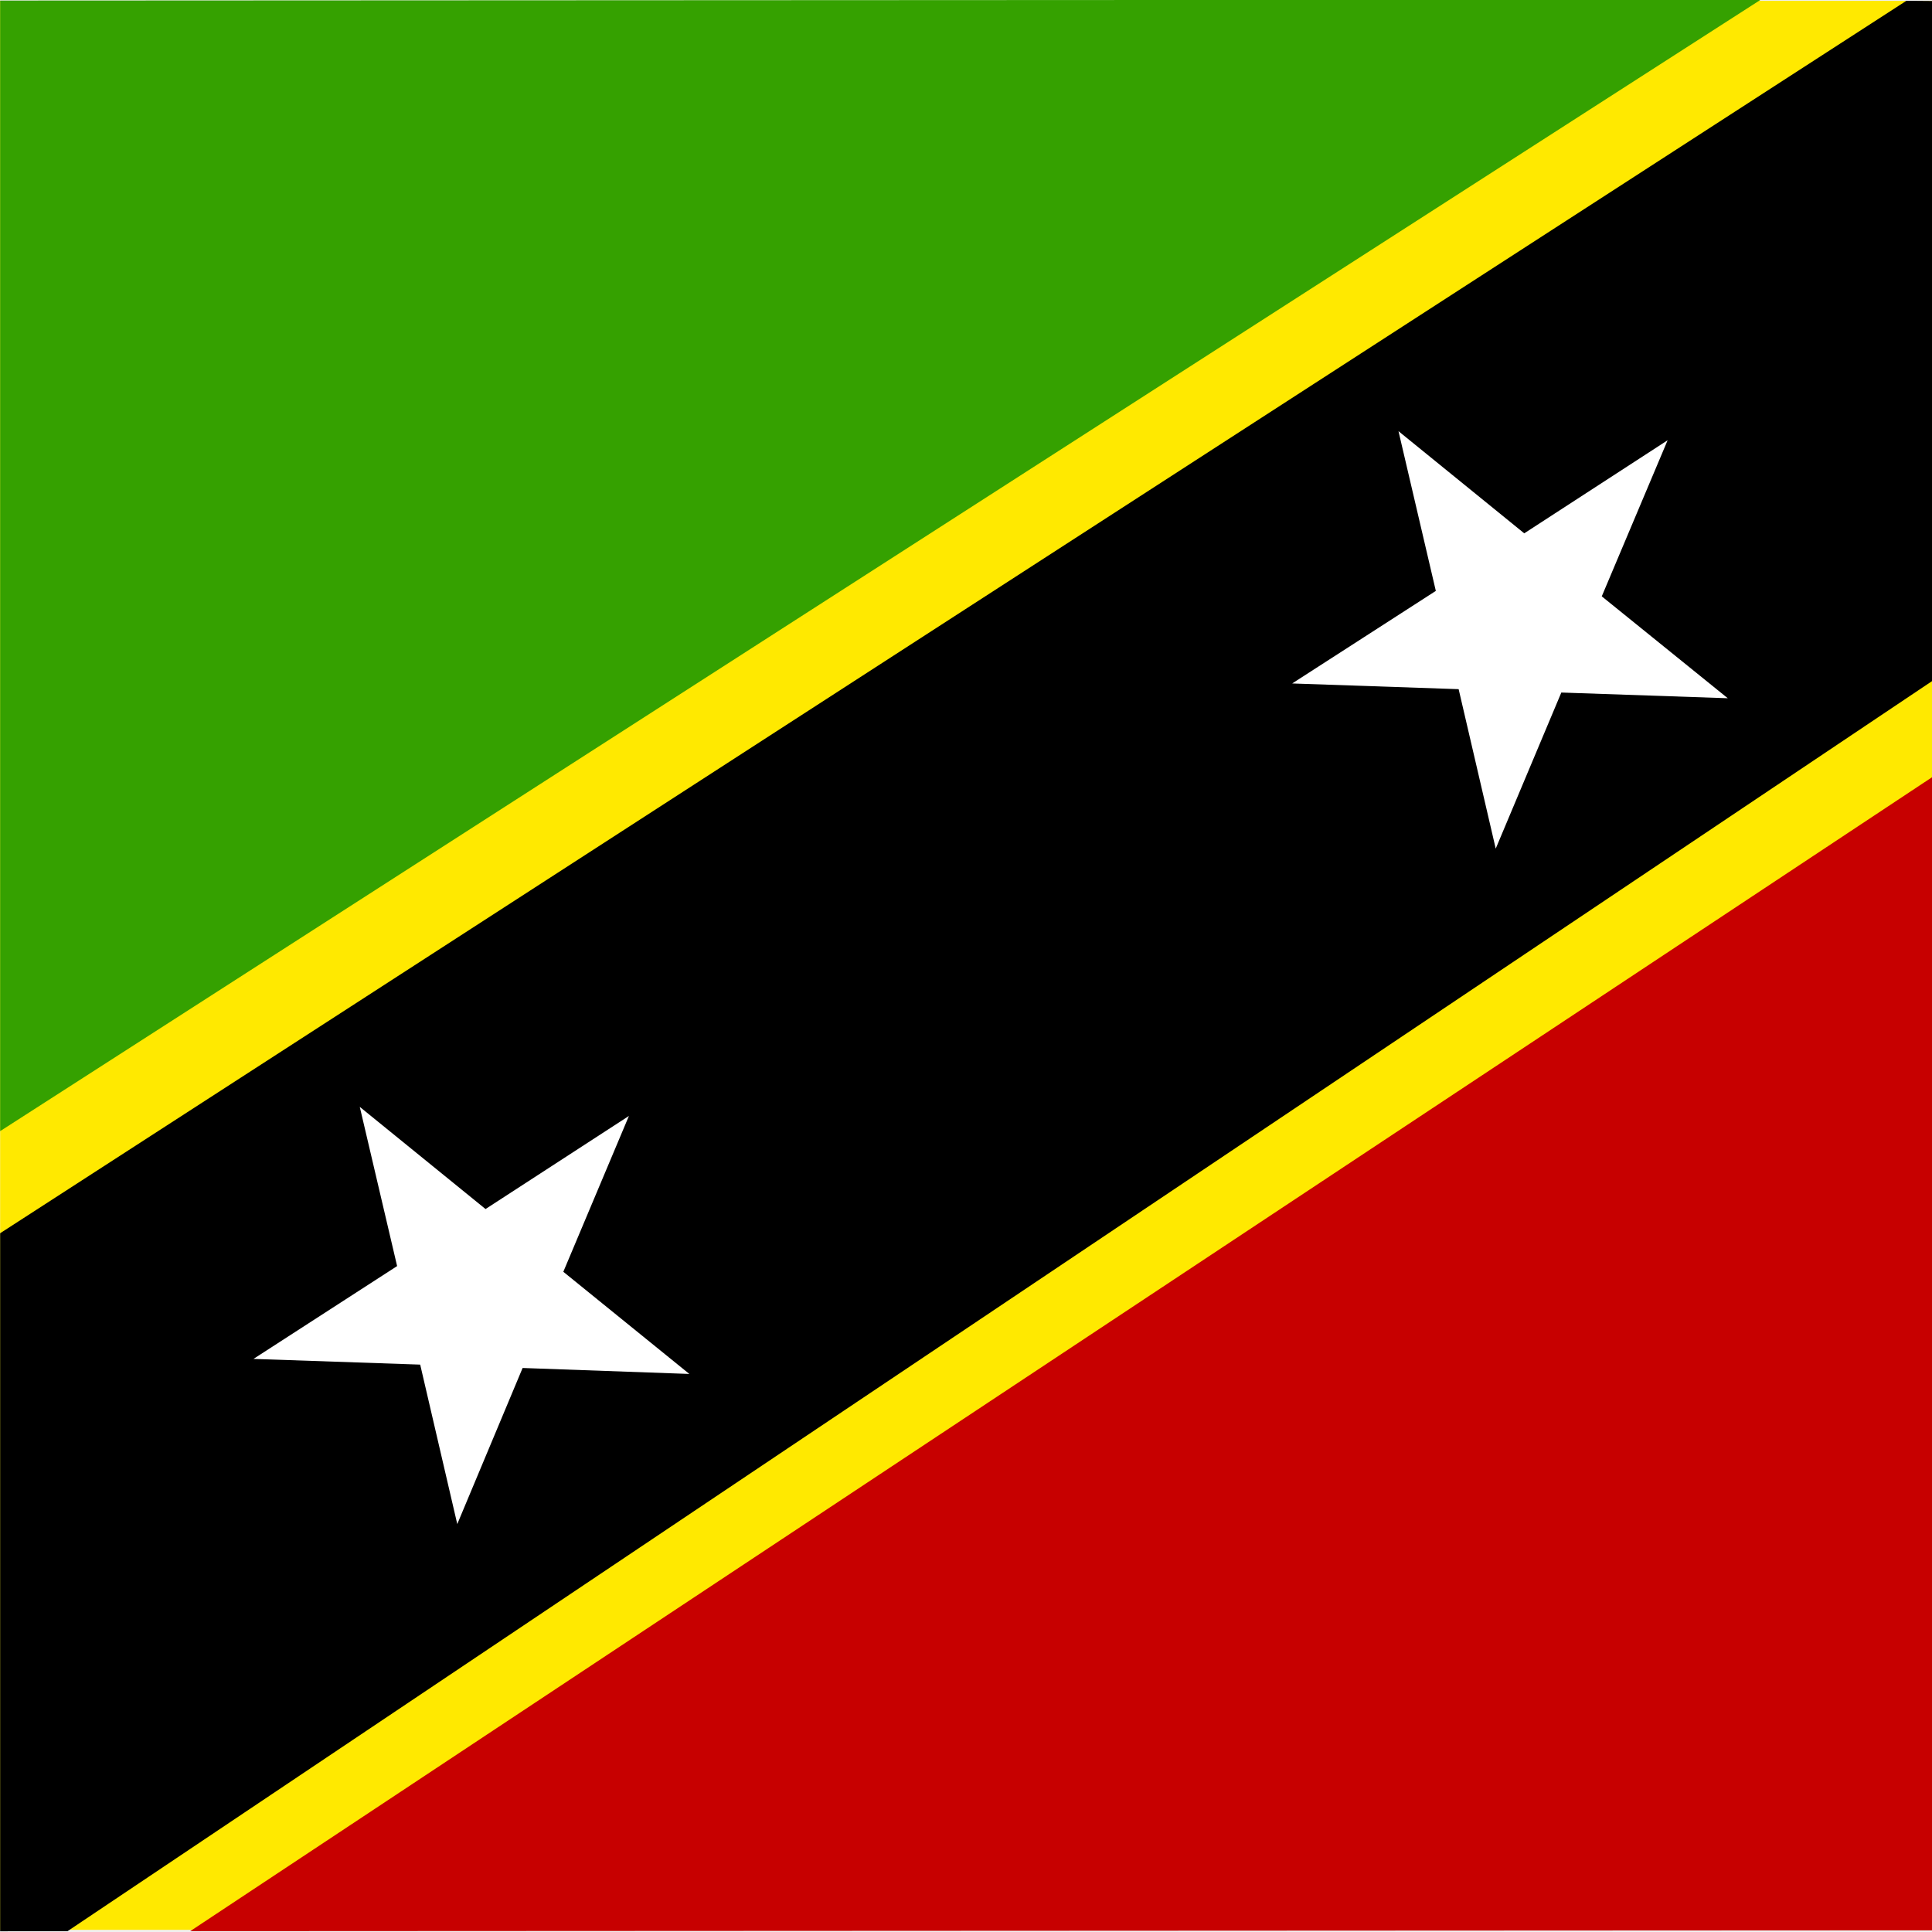
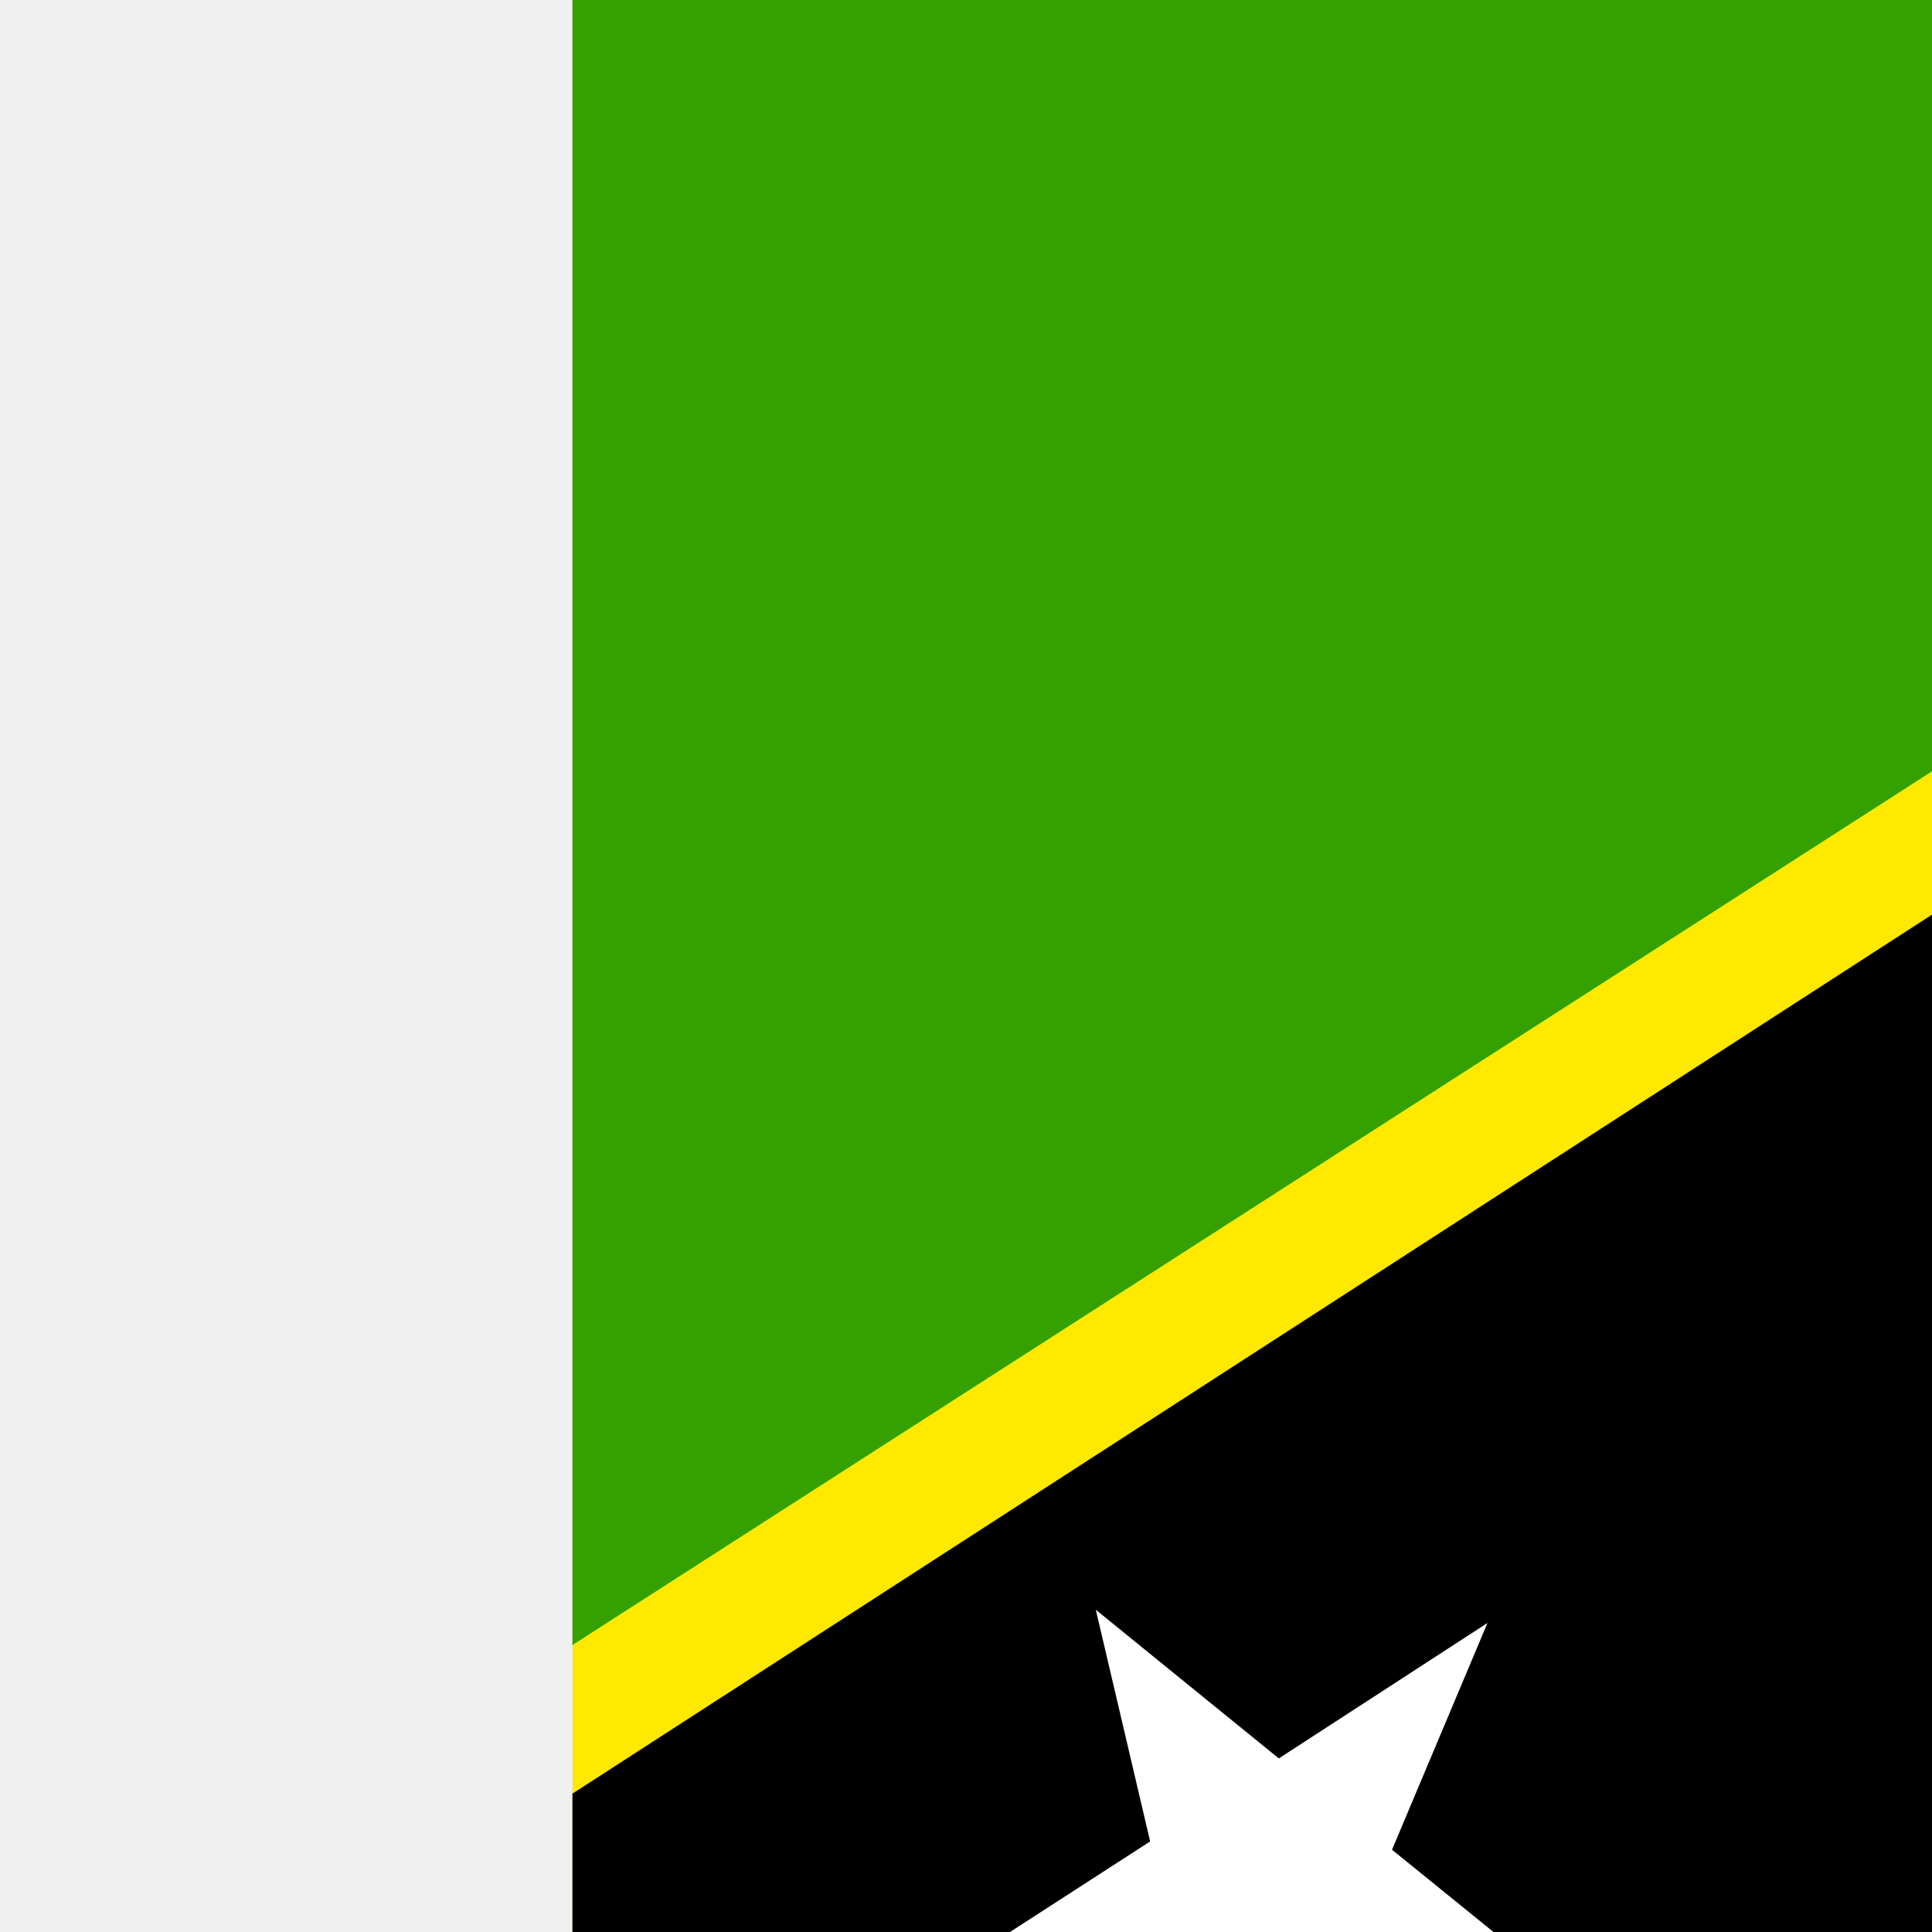
<svg xmlns="http://www.w3.org/2000/svg" id="flag-icons-kn" viewBox="0 0 512 512">
  <defs>
    <clipPath id="kn-a">
      <path fill-opacity=".7" d="M151.7-.3h745.1v745H151.7z" />
    </clipPath>
  </defs>
-   <g fill-rule="evenodd" clip-path="url(#kn-a)" transform="translate(-104.2 .2) scale(.68714)">
+   <g fill-rule="evenodd" clip-path="url(#kn-a)" transform="translation(-104.2 .2) scale(.68714)">
    <path fill="#ffe900" d="M-5.3 0h1073.5v744H-5.3z" />
    <path fill="#35a100" d="m-5.8 0 1.2 536.4L830.7-.4-5.8 0z" />
    <path fill="#c70000" d="m1069.5 744-1.9-557.7L225 744.5l844.5-.4z" />
    <path d="m-5.3 576.9.7 167.9 182.3-.3L1068 147.6l-1-146L886.9 0-5.4 576.9z" />
    <path fill="#fff" d="m818 269-64.2-2.2-25.3 60.2-14.3-61.5-64.2-2.2 55.4-35.7L691 166l48.5 39.4 55.3-35.9-25.4 60.2zM417.5 529.6l-64.3-2.3-25.2 60.2-14.3-61.5-64.3-2.2 55.4-35.8-14.4-61.4 48.5 39.4 55.3-35.9-25.3 60.1z" />
  </g>
</svg>
